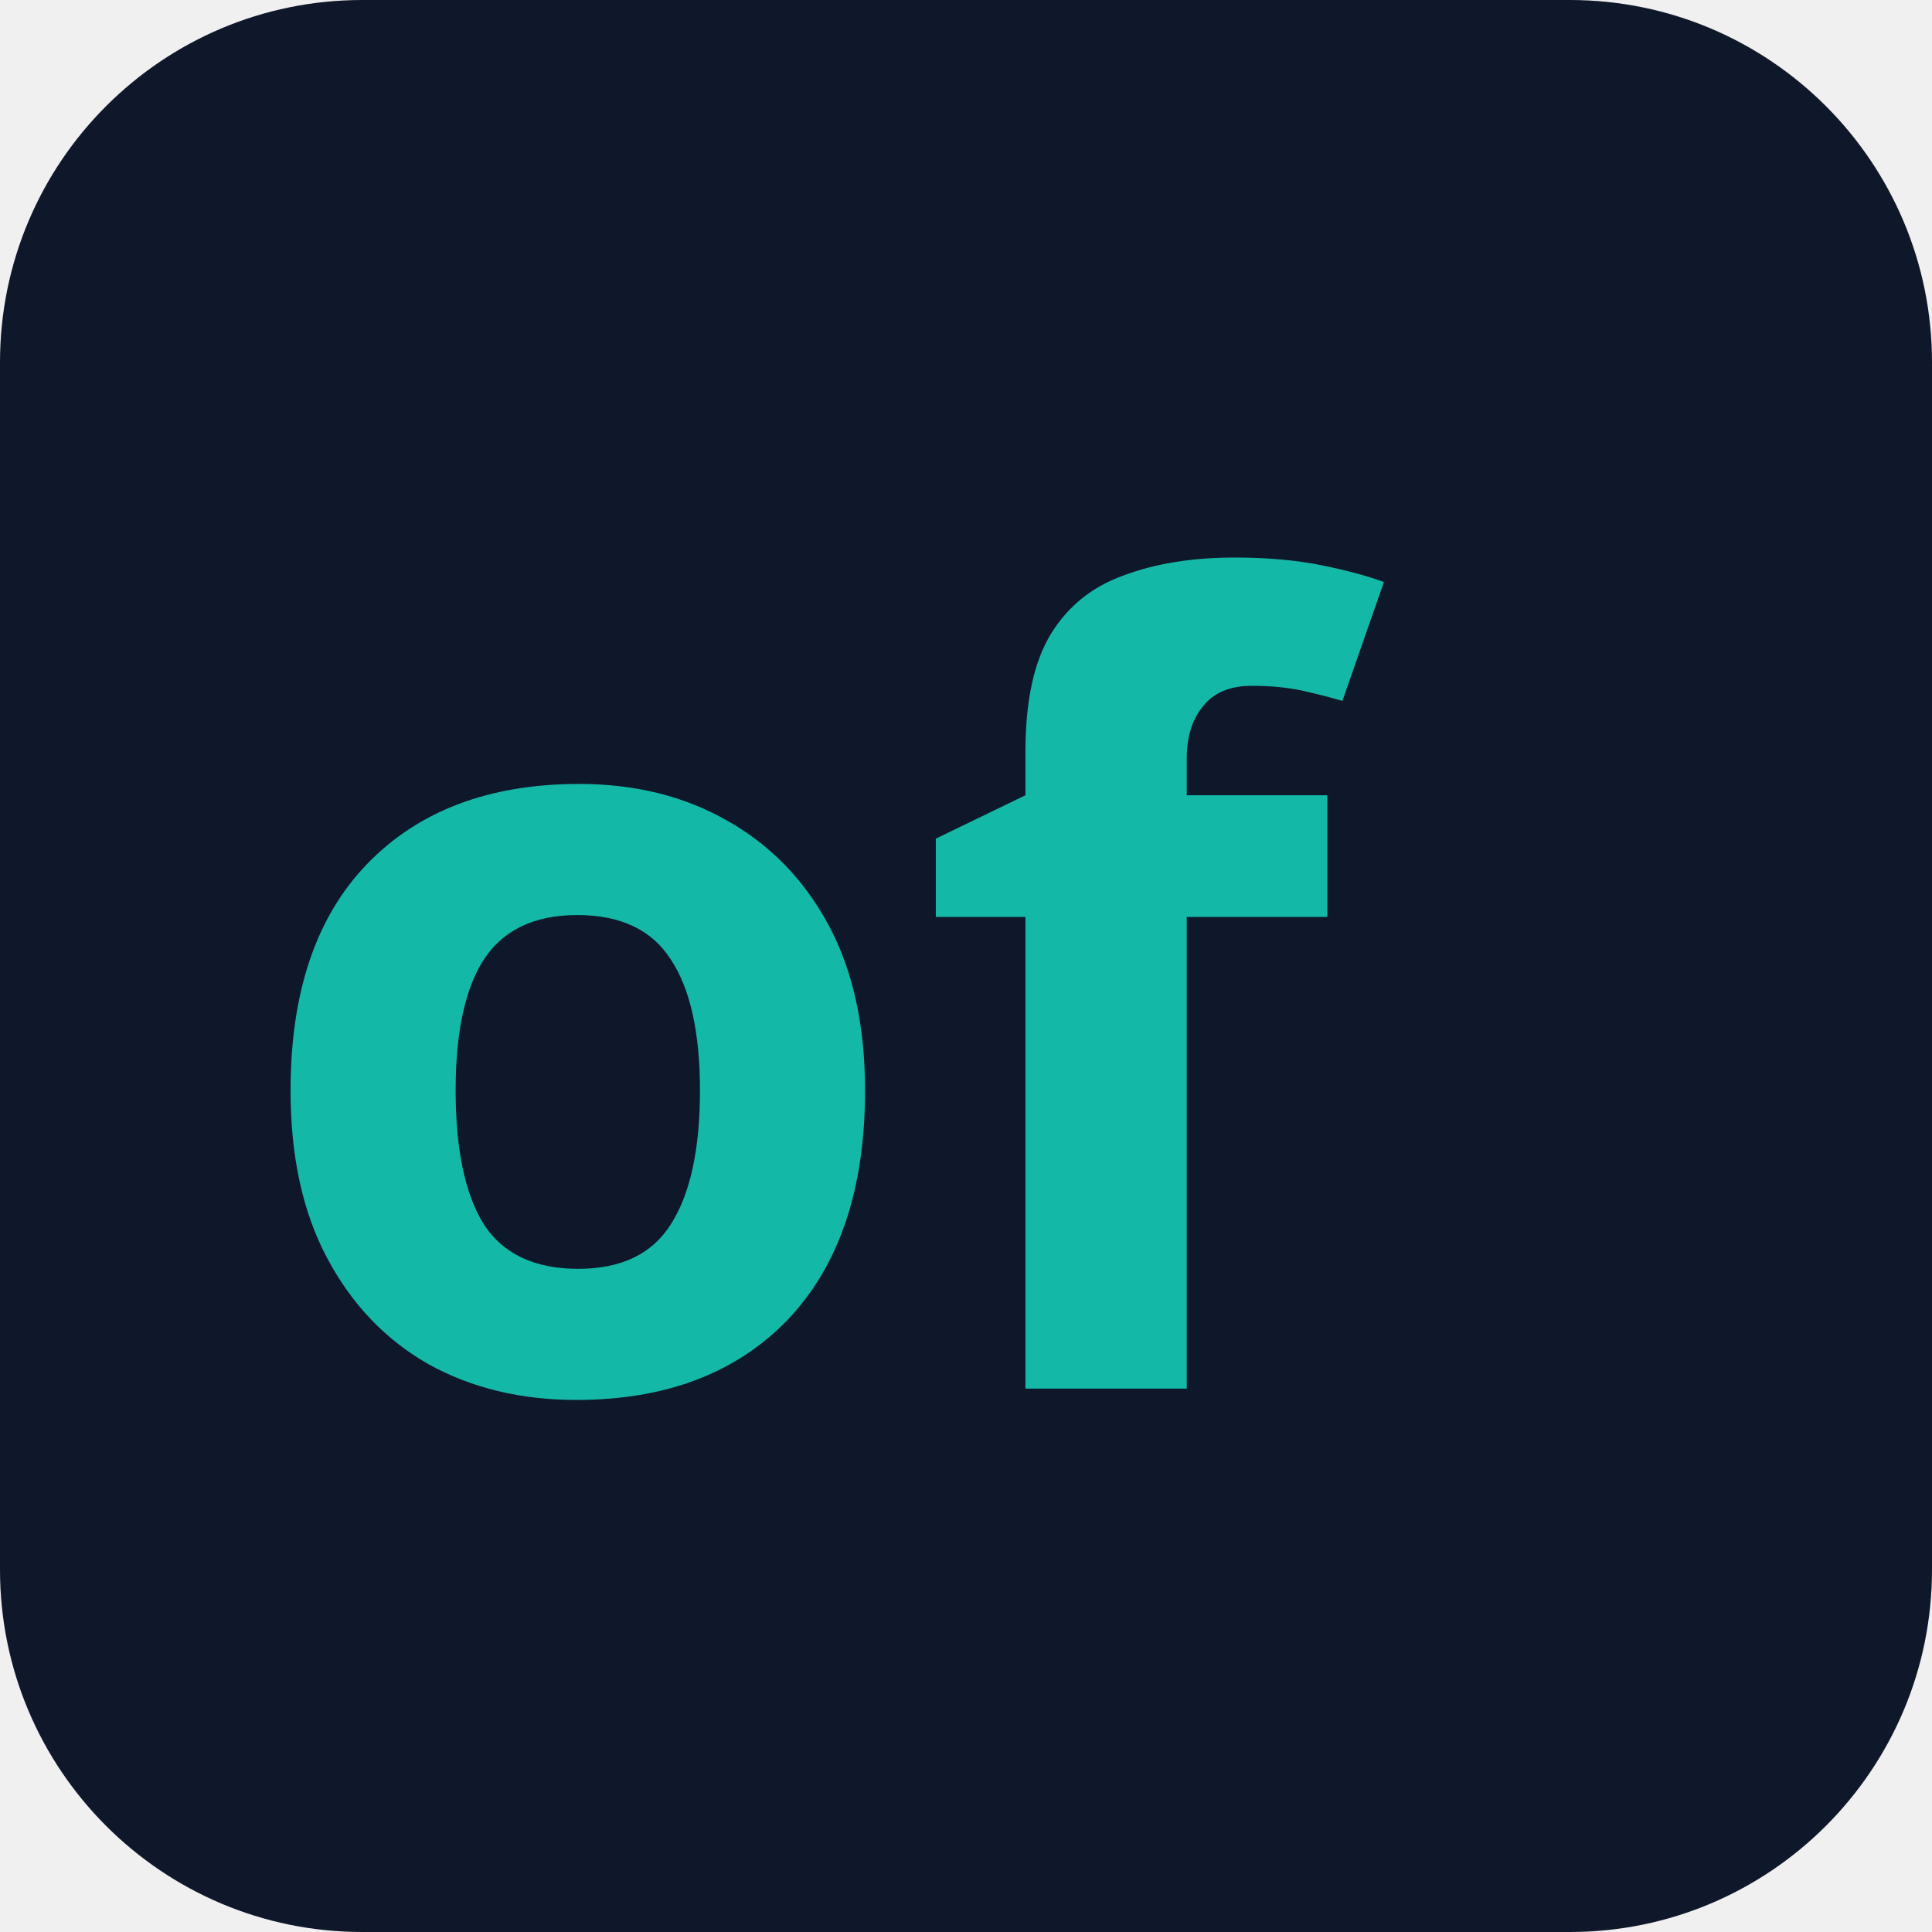
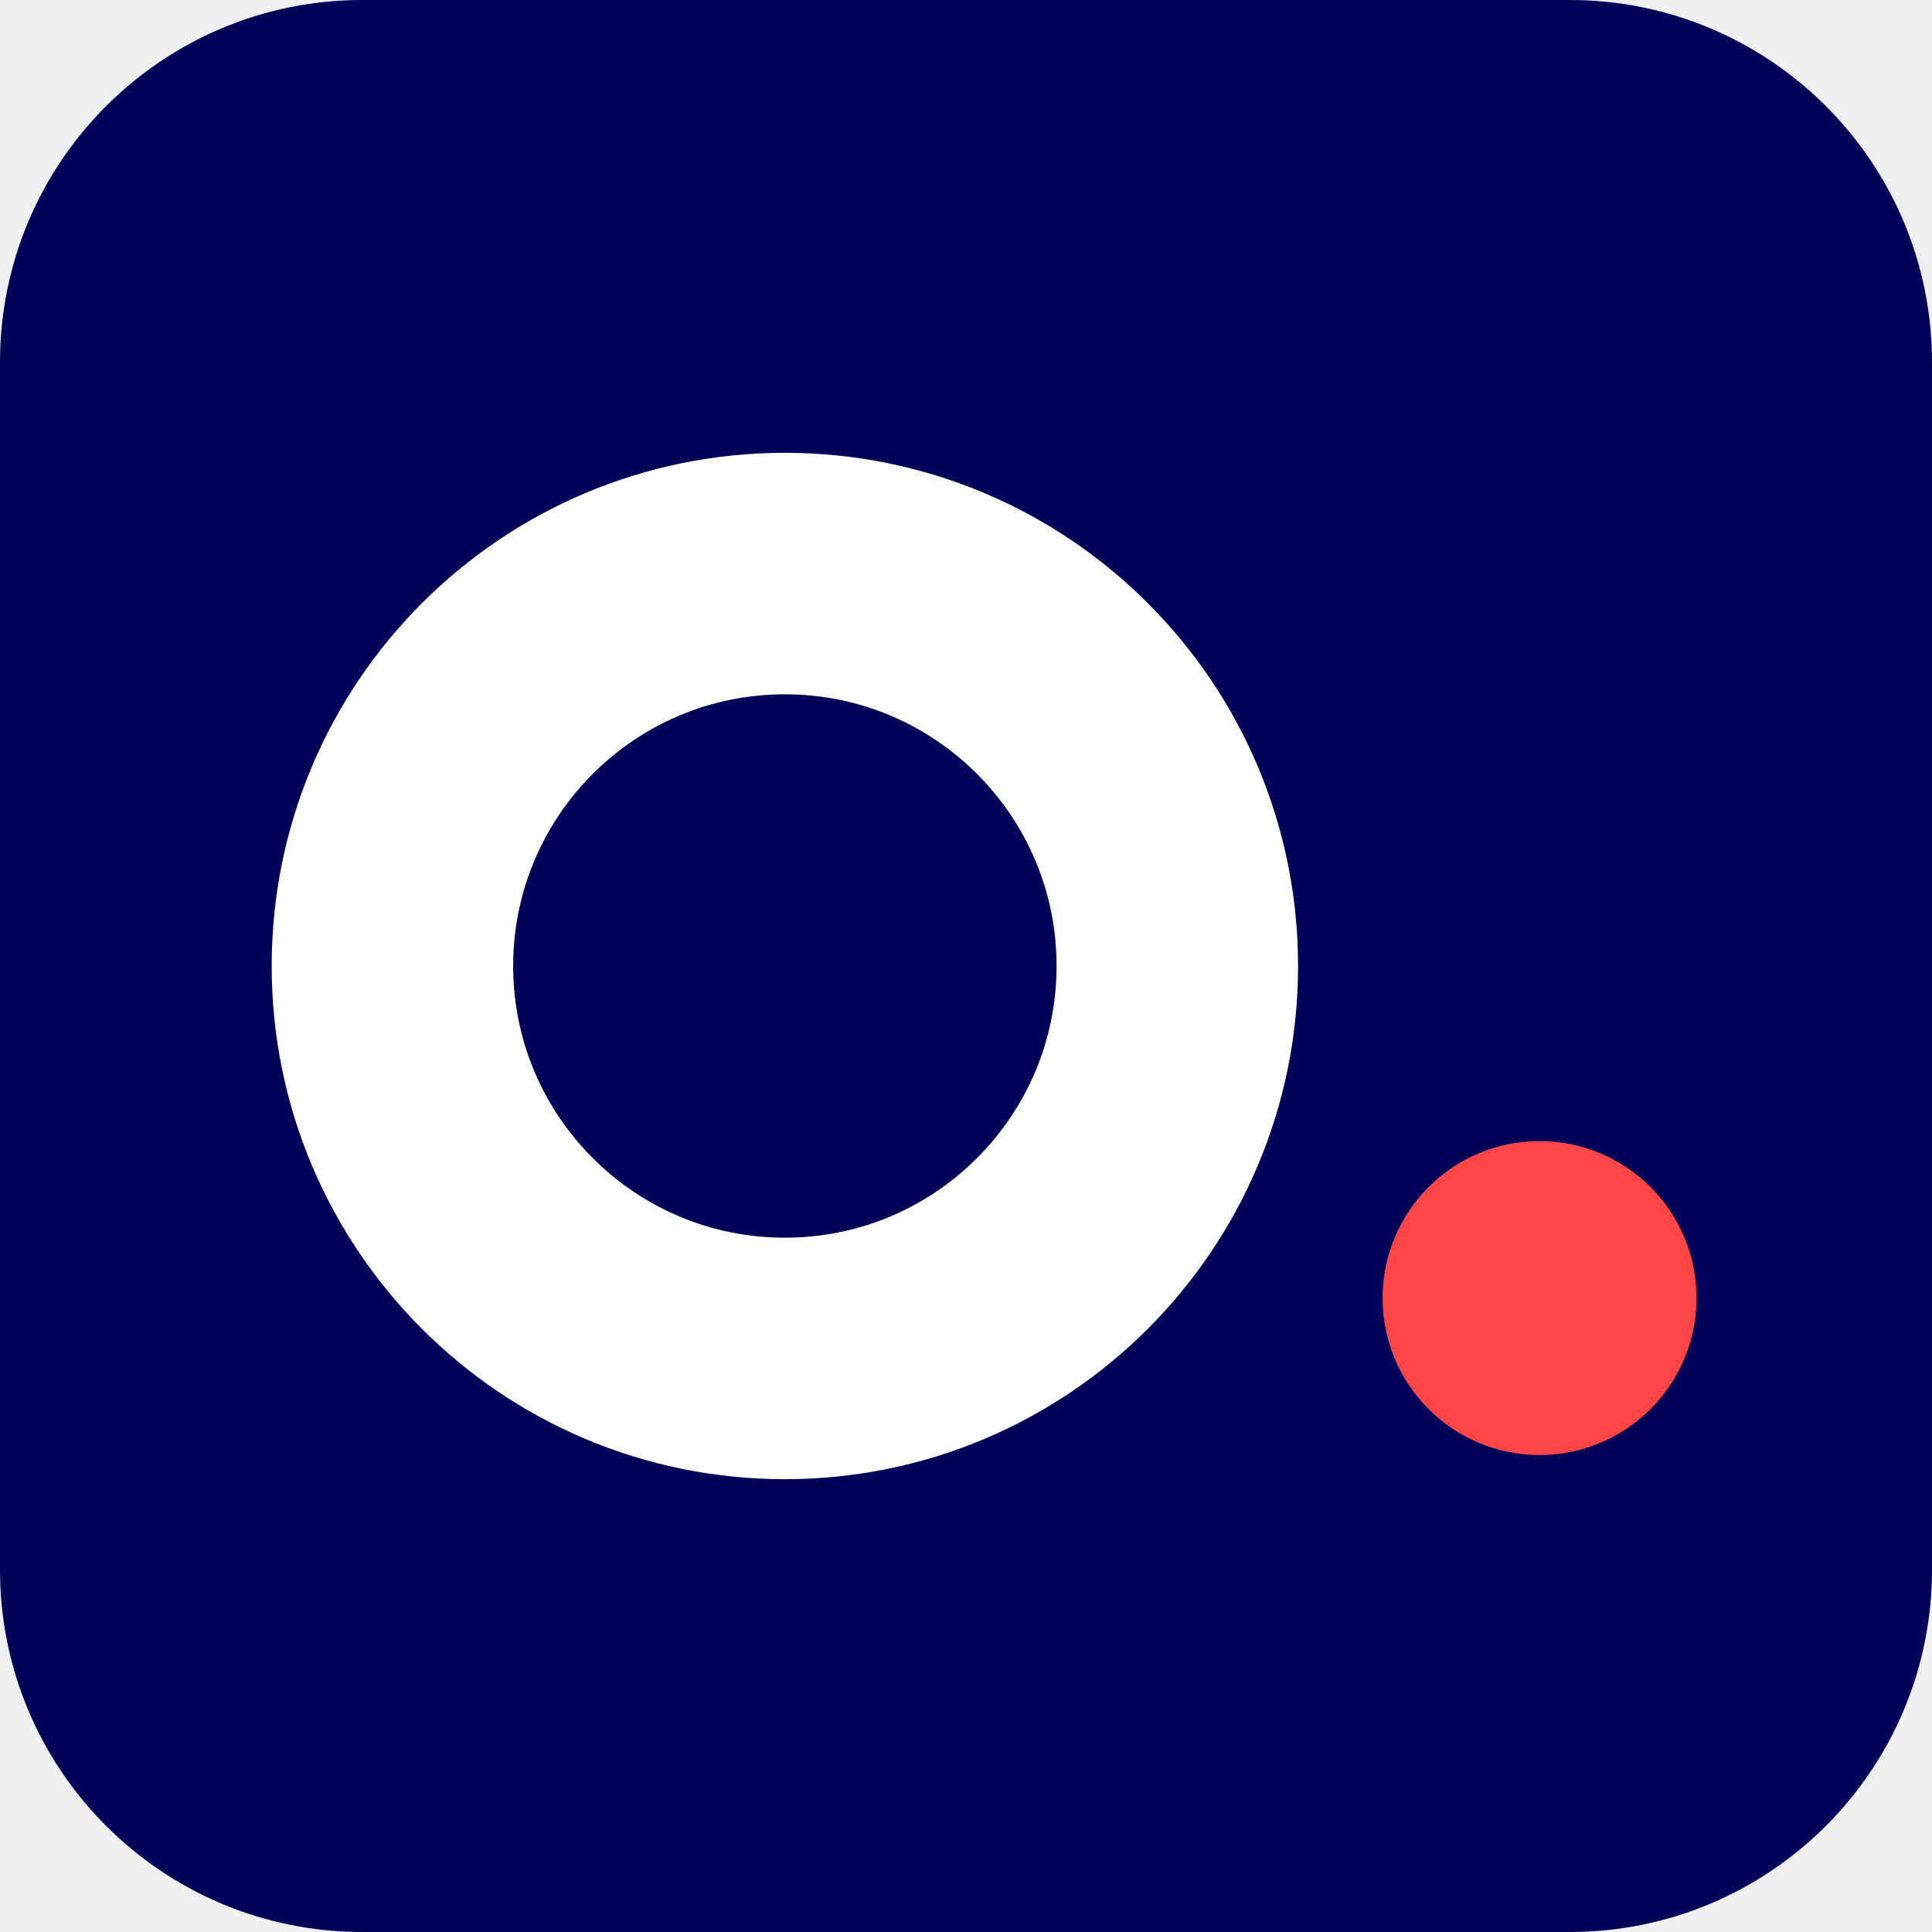
<svg xmlns="http://www.w3.org/2000/svg" viewBox="0 0 32 32">
-   <rect width="32" height="32" rx="6" fill="#0f172a" />
-   <text x="4" y="23" font-family="system-ui,sans-serif" font-size="18" font-weight="800" fill="#14b8a6">of</text>
+   <rect width="32" height="32" rx="6" fill="#000059" />
+   <circle cx="13" cy="16" r="6.5" fill="none" stroke="#ffffff" stroke-width="4" />
+   <circle cx="25.5" cy="21.5" r="2.6" fill="#ff4646" />
</svg>
